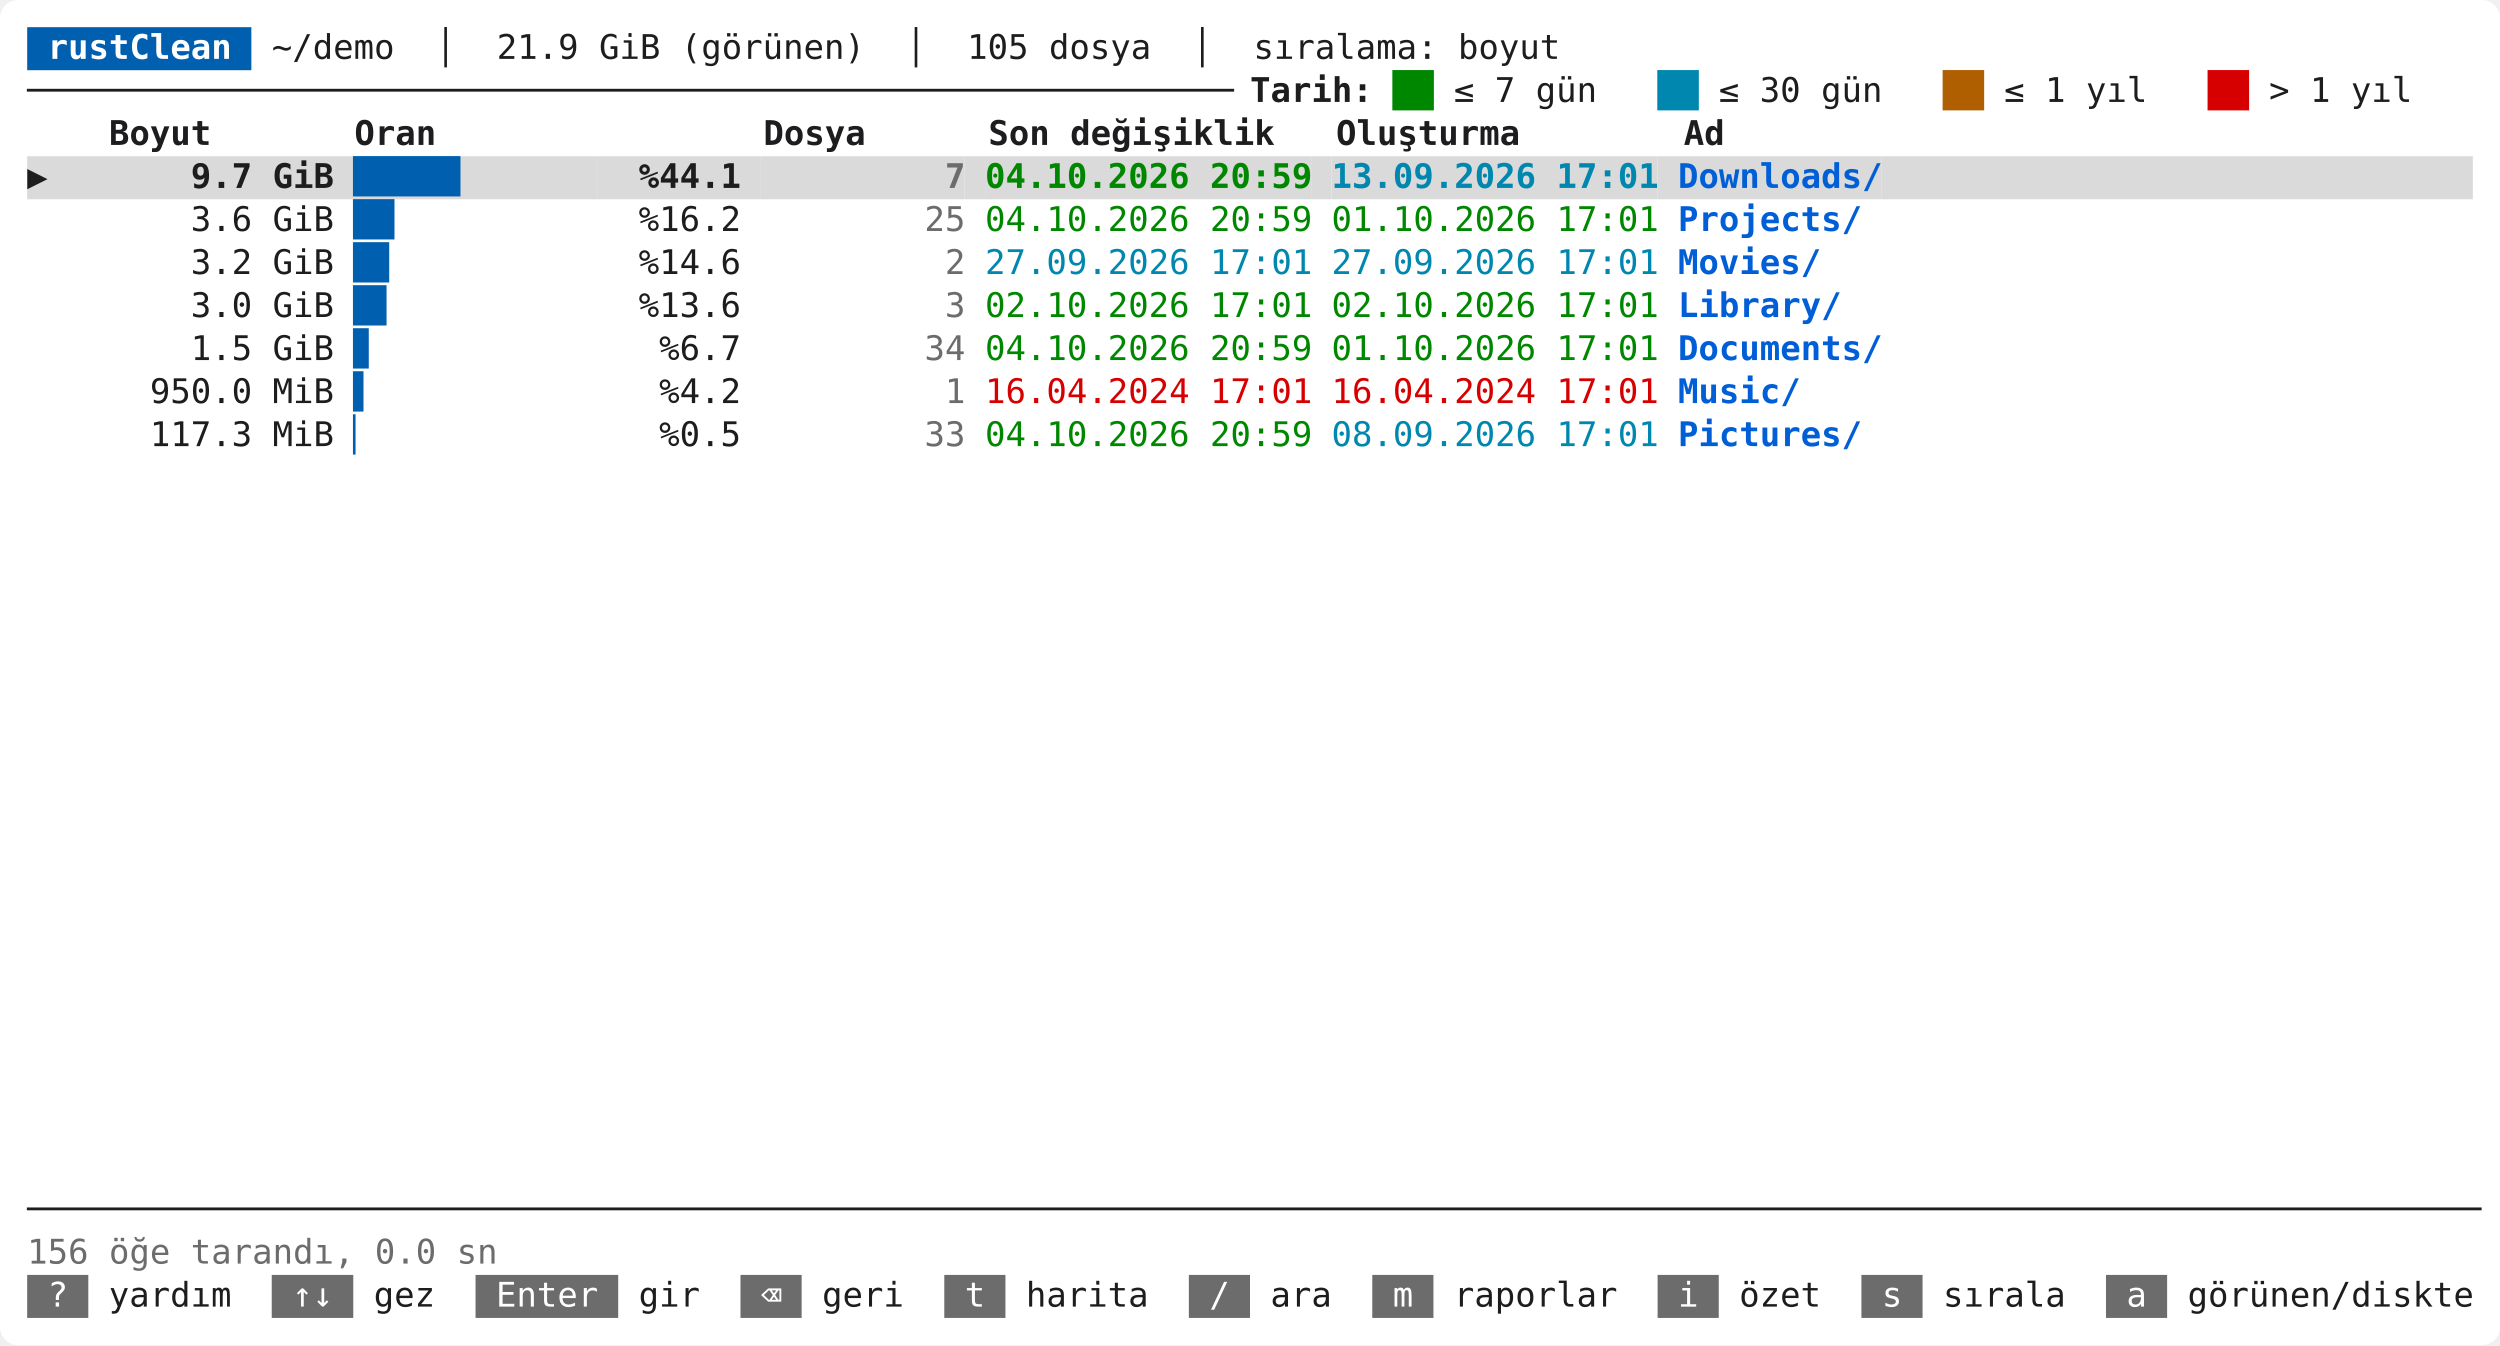
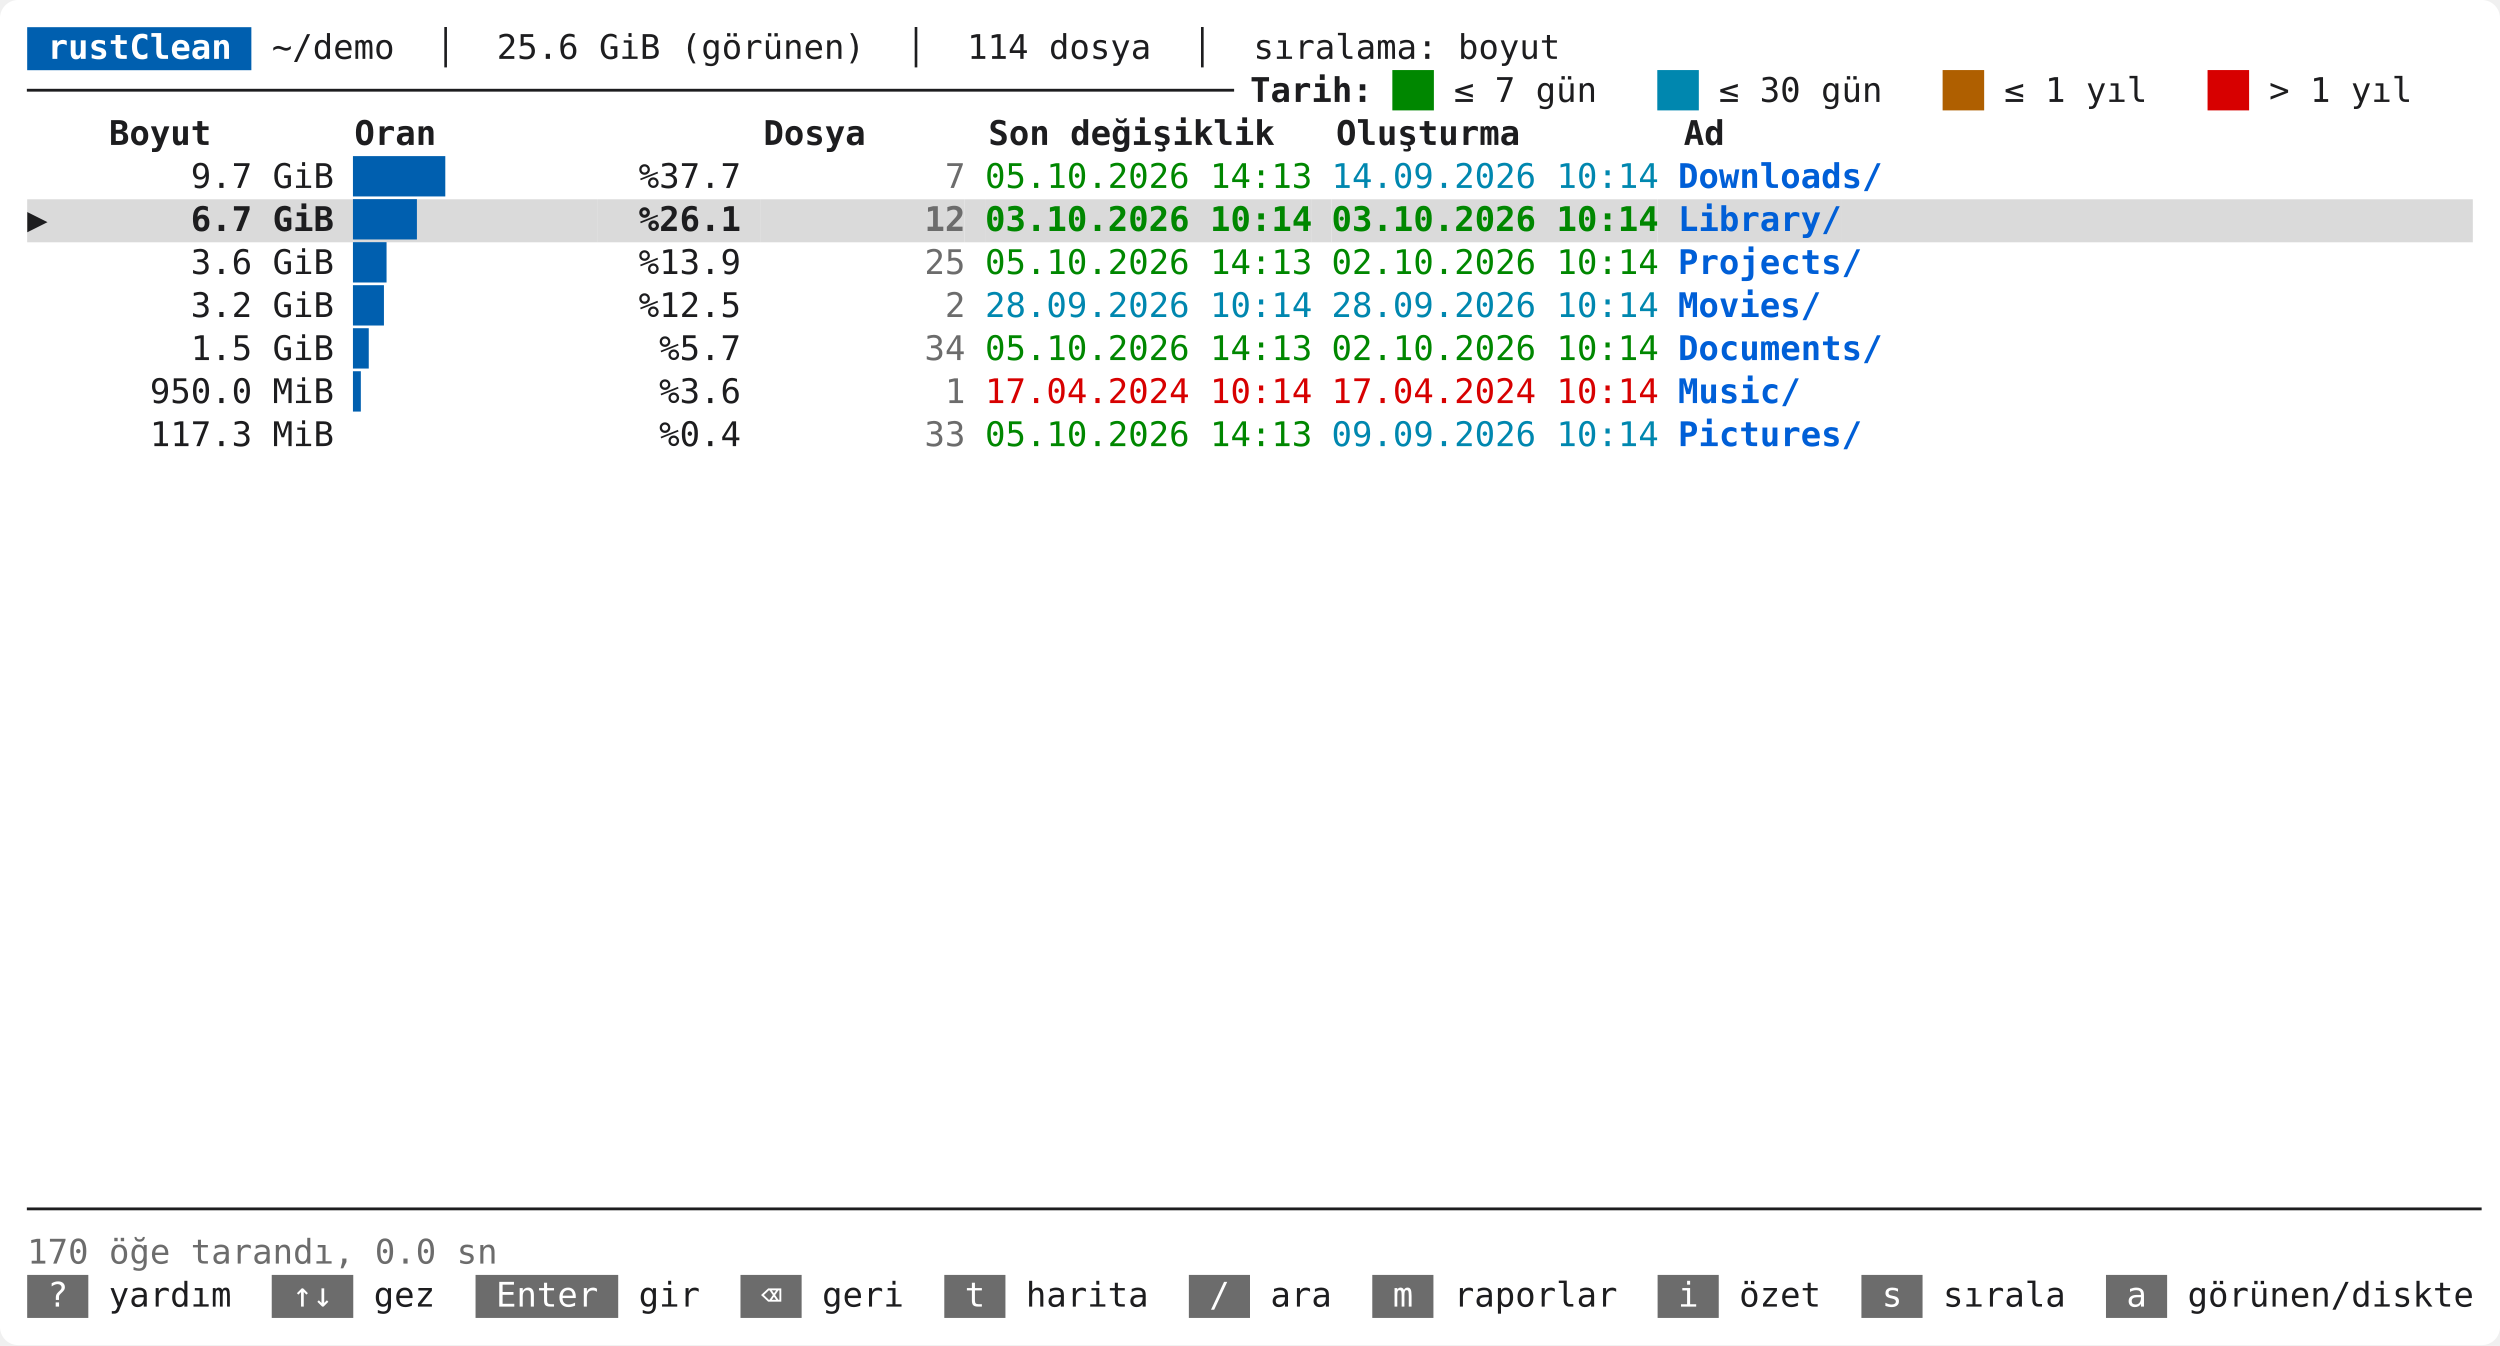
<svg xmlns="http://www.w3.org/2000/svg" width="1104" height="594" viewBox="0 0 1104 594">
  <rect width="100%" height="100%" rx="8" fill="#ffffff" />
  <g transform="translate(12,12)" font-family="SFMono-Regular,Menlo,Consolas,monospace" font-size="15">
    <rect x="0.0" y="0.0" width="99.0" height="19.0" fill="#005faf" />
    <text x="0.0" y="14.0" fill="#ffffff" font-weight="bold" xml:space="preserve" textLength="99.0" lengthAdjust="spacingAndGlyphs"> rustClean </text>
-     <text x="99.0" y="14.0" fill="#1d1d1f" xml:space="preserve" textLength="981.0" lengthAdjust="spacingAndGlyphs"> ~/demo  │  21.9 GiB (görünen)  │  105 dosya  │  sıralama: boyut                                             </text>
+     <text x="99.0" y="14.0" fill="#1d1d1f" xml:space="preserve" textLength="981.0" lengthAdjust="spacingAndGlyphs"> ~/demo  │  25.6 GiB (görünen)  │  114 dosya  │  sıralama: boyut                                             </text>
    <text x="0.0" y="33.0" fill="#1d1d1f" xml:space="preserve" textLength="531.0" lengthAdjust="spacingAndGlyphs">───────────────────────────────────────────────────────────</text>
    <text x="531.0" y="33.0" fill="#1d1d1f" font-weight="bold" xml:space="preserve" textLength="72.0" lengthAdjust="spacingAndGlyphs"> Tarih: </text>
    <text x="603.0" y="33.0" fill="#008700" xml:space="preserve" textLength="18.0" lengthAdjust="spacingAndGlyphs">██</text>
    <text x="621.0" y="33.0" fill="#1d1d1f" xml:space="preserve" textLength="99.0" lengthAdjust="spacingAndGlyphs"> ≤ 7 gün   </text>
    <text x="720.0" y="33.0" fill="#0087af" xml:space="preserve" textLength="18.0" lengthAdjust="spacingAndGlyphs">██</text>
    <text x="738.0" y="33.0" fill="#1d1d1f" xml:space="preserve" textLength="108.0" lengthAdjust="spacingAndGlyphs"> ≤ 30 gün   </text>
    <text x="846.0" y="33.0" fill="#af5f00" xml:space="preserve" textLength="18.0" lengthAdjust="spacingAndGlyphs">██</text>
    <text x="864.0" y="33.0" fill="#1d1d1f" xml:space="preserve" textLength="99.0" lengthAdjust="spacingAndGlyphs"> ≤ 1 yıl   </text>
    <text x="963.0" y="33.0" fill="#d70000" xml:space="preserve" textLength="18.0" lengthAdjust="spacingAndGlyphs">██</text>
    <text x="981.0" y="33.0" fill="#1d1d1f" xml:space="preserve" textLength="99.0" lengthAdjust="spacingAndGlyphs"> &gt; 1 yıl   </text>
    <text x="0.0" y="52.0" fill="#1d1d1f" font-weight="bold" xml:space="preserve" textLength="1080.0" lengthAdjust="spacingAndGlyphs">    Boyut       Oran                Dosya      Son değişiklik   Oluşturma        Ad                                     </text>
-     <rect x="0.0" y="57.0" width="144.0" height="19.0" fill="#dadada" />
-     <text x="0.0" y="71.0" fill="#1d1d1f" font-weight="bold" xml:space="preserve" textLength="144.0" lengthAdjust="spacingAndGlyphs">▶       9.7 GiB </text>
-     <rect x="144.0" y="57.0" width="108.0" height="19.0" fill="#dadada" />
-     <text x="144.0" y="71.0" fill="#005faf" font-weight="bold" xml:space="preserve" textLength="108.0" lengthAdjust="spacingAndGlyphs">█████▎      </text>
-     <rect x="252.0" y="57.0" width="72.0" height="19.0" fill="#dadada" />
-     <text x="252.0" y="71.0" fill="#1d1d1f" font-weight="bold" xml:space="preserve" textLength="72.0" lengthAdjust="spacingAndGlyphs">  %44.1 </text>
-     <rect x="324.0" y="57.0" width="90.0" height="19.0" fill="#dadada" />
-     <text x="324.0" y="71.0" fill="#6c6c6c" font-weight="bold" xml:space="preserve" textLength="90.0" lengthAdjust="spacingAndGlyphs">         7</text>
-     <rect x="414.0" y="57.0" width="9.0" height="19.0" fill="#dadada" />
-     <rect x="423.0" y="57.0" width="144.0" height="19.0" fill="#dadada" />
-     <text x="423.0" y="71.0" fill="#008700" font-weight="bold" xml:space="preserve" textLength="144.0" lengthAdjust="spacingAndGlyphs">04.10.2026 20:59</text>
-     <rect x="567.0" y="57.0" width="9.0" height="19.0" fill="#dadada" />
-     <rect x="576.0" y="57.0" width="144.0" height="19.0" fill="#dadada" />
-     <text x="576.0" y="71.0" fill="#0087af" font-weight="bold" xml:space="preserve" textLength="144.0" lengthAdjust="spacingAndGlyphs">13.09.2026 17:01</text>
-     <rect x="720.0" y="57.0" width="9.0" height="19.0" fill="#dadada" />
-     <rect x="729.0" y="57.0" width="90.0" height="19.0" fill="#dadada" />
+     <text x="0.0" y="71.0" fill="#1d1d1f" xml:space="preserve" textLength="144.0" lengthAdjust="spacingAndGlyphs">        9.7 GiB </text>
+     <text x="144.0" y="71.0" fill="#005faf" xml:space="preserve" textLength="108.0" lengthAdjust="spacingAndGlyphs">████▌       </text>
+     <text x="252.0" y="71.0" fill="#1d1d1f" xml:space="preserve" textLength="72.0" lengthAdjust="spacingAndGlyphs">  %37.7 </text>
+     <text x="324.0" y="71.0" fill="#6c6c6c" xml:space="preserve" textLength="90.0" lengthAdjust="spacingAndGlyphs">         7</text>
+     <text x="423.0" y="71.0" fill="#008700" xml:space="preserve" textLength="144.0" lengthAdjust="spacingAndGlyphs">05.10.2026 14:13</text>
+     <text x="576.0" y="71.0" fill="#0087af" xml:space="preserve" textLength="144.0" lengthAdjust="spacingAndGlyphs">14.09.2026 10:14</text>
    <text x="729.0" y="71.0" fill="#005fd7" font-weight="bold" xml:space="preserve" textLength="90.0" lengthAdjust="spacingAndGlyphs">Downloads/</text>
-     <rect x="819.0" y="57.0" width="261.0" height="19.0" fill="#dadada" />
-     <text x="0.0" y="90.0" fill="#1d1d1f" xml:space="preserve" textLength="144.0" lengthAdjust="spacingAndGlyphs">        3.6 GiB </text>
-     <text x="144.0" y="90.0" fill="#005faf" xml:space="preserve" textLength="108.0" lengthAdjust="spacingAndGlyphs">██          </text>
-     <text x="252.0" y="90.0" fill="#1d1d1f" xml:space="preserve" textLength="72.0" lengthAdjust="spacingAndGlyphs">  %16.2 </text>
-     <text x="324.0" y="90.0" fill="#6c6c6c" xml:space="preserve" textLength="90.0" lengthAdjust="spacingAndGlyphs">        25</text>
-     <text x="423.0" y="90.0" fill="#008700" xml:space="preserve" textLength="144.0" lengthAdjust="spacingAndGlyphs">04.10.2026 20:59</text>
-     <text x="576.0" y="90.0" fill="#008700" xml:space="preserve" textLength="144.0" lengthAdjust="spacingAndGlyphs">01.10.2026 17:01</text>
-     <text x="729.0" y="90.0" fill="#005fd7" font-weight="bold" xml:space="preserve" textLength="81.0" lengthAdjust="spacingAndGlyphs">Projects/</text>
-     <text x="0.0" y="109.0" fill="#1d1d1f" xml:space="preserve" textLength="144.0" lengthAdjust="spacingAndGlyphs">        3.2 GiB </text>
-     <text x="144.0" y="109.0" fill="#005faf" xml:space="preserve" textLength="108.0" lengthAdjust="spacingAndGlyphs">█▊          </text>
-     <text x="252.0" y="109.0" fill="#1d1d1f" xml:space="preserve" textLength="72.0" lengthAdjust="spacingAndGlyphs">  %14.6 </text>
-     <text x="324.0" y="109.0" fill="#6c6c6c" xml:space="preserve" textLength="90.0" lengthAdjust="spacingAndGlyphs">         2</text>
-     <text x="423.0" y="109.0" fill="#0087af" xml:space="preserve" textLength="144.0" lengthAdjust="spacingAndGlyphs">27.09.2026 17:01</text>
-     <text x="576.0" y="109.0" fill="#0087af" xml:space="preserve" textLength="144.0" lengthAdjust="spacingAndGlyphs">27.09.2026 17:01</text>
-     <text x="729.0" y="109.0" fill="#005fd7" font-weight="bold" xml:space="preserve" textLength="63.0" lengthAdjust="spacingAndGlyphs">Movies/</text>
-     <text x="0.0" y="128.0" fill="#1d1d1f" xml:space="preserve" textLength="144.0" lengthAdjust="spacingAndGlyphs">        3.0 GiB </text>
-     <text x="144.0" y="128.0" fill="#005faf" xml:space="preserve" textLength="108.0" lengthAdjust="spacingAndGlyphs">█▋          </text>
-     <text x="252.0" y="128.0" fill="#1d1d1f" xml:space="preserve" textLength="72.0" lengthAdjust="spacingAndGlyphs">  %13.6 </text>
-     <text x="324.0" y="128.0" fill="#6c6c6c" xml:space="preserve" textLength="90.0" lengthAdjust="spacingAndGlyphs">         3</text>
-     <text x="423.0" y="128.0" fill="#008700" xml:space="preserve" textLength="144.0" lengthAdjust="spacingAndGlyphs">02.10.2026 17:01</text>
-     <text x="576.0" y="128.0" fill="#008700" xml:space="preserve" textLength="144.0" lengthAdjust="spacingAndGlyphs">02.10.2026 17:01</text>
-     <text x="729.0" y="128.0" fill="#005fd7" font-weight="bold" xml:space="preserve" textLength="72.0" lengthAdjust="spacingAndGlyphs">Library/</text>
+     <rect x="0.0" y="76.0" width="144.0" height="19.0" fill="#dadada" />
+     <text x="0.0" y="90.0" fill="#1d1d1f" font-weight="bold" xml:space="preserve" textLength="144.0" lengthAdjust="spacingAndGlyphs">▶       6.7 GiB </text>
+     <rect x="144.0" y="76.0" width="108.0" height="19.0" fill="#dadada" />
+     <text x="144.0" y="90.0" fill="#005faf" font-weight="bold" xml:space="preserve" textLength="108.0" lengthAdjust="spacingAndGlyphs">███▏        </text>
+     <rect x="252.0" y="76.0" width="72.0" height="19.0" fill="#dadada" />
+     <text x="252.0" y="90.0" fill="#1d1d1f" font-weight="bold" xml:space="preserve" textLength="72.0" lengthAdjust="spacingAndGlyphs">  %26.1 </text>
+     <rect x="324.0" y="76.0" width="90.0" height="19.0" fill="#dadada" />
+     <text x="324.0" y="90.0" fill="#6c6c6c" font-weight="bold" xml:space="preserve" textLength="90.0" lengthAdjust="spacingAndGlyphs">        12</text>
+     <rect x="414.0" y="76.0" width="9.0" height="19.0" fill="#dadada" />
+     <rect x="423.0" y="76.0" width="144.0" height="19.0" fill="#dadada" />
+     <text x="423.0" y="90.0" fill="#008700" font-weight="bold" xml:space="preserve" textLength="144.0" lengthAdjust="spacingAndGlyphs">03.10.2026 10:14</text>
+     <rect x="567.0" y="76.0" width="9.0" height="19.0" fill="#dadada" />
+     <rect x="576.0" y="76.0" width="144.0" height="19.0" fill="#dadada" />
+     <text x="576.0" y="90.0" fill="#008700" font-weight="bold" xml:space="preserve" textLength="144.0" lengthAdjust="spacingAndGlyphs">03.10.2026 10:14</text>
+     <rect x="720.0" y="76.0" width="9.0" height="19.0" fill="#dadada" />
+     <rect x="729.0" y="76.0" width="72.0" height="19.0" fill="#dadada" />
+     <text x="729.0" y="90.0" fill="#005fd7" font-weight="bold" xml:space="preserve" textLength="72.0" lengthAdjust="spacingAndGlyphs">Library/</text>
+     <rect x="801.0" y="76.0" width="279.0" height="19.0" fill="#dadada" />
+     <text x="0.0" y="109.0" fill="#1d1d1f" xml:space="preserve" textLength="144.0" lengthAdjust="spacingAndGlyphs">        3.6 GiB </text>
+     <text x="144.0" y="109.0" fill="#005faf" xml:space="preserve" textLength="108.0" lengthAdjust="spacingAndGlyphs">█▋          </text>
+     <text x="252.0" y="109.0" fill="#1d1d1f" xml:space="preserve" textLength="72.0" lengthAdjust="spacingAndGlyphs">  %13.9 </text>
+     <text x="324.0" y="109.0" fill="#6c6c6c" xml:space="preserve" textLength="90.0" lengthAdjust="spacingAndGlyphs">        25</text>
+     <text x="423.0" y="109.0" fill="#008700" xml:space="preserve" textLength="144.0" lengthAdjust="spacingAndGlyphs">05.10.2026 14:13</text>
+     <text x="576.0" y="109.0" fill="#008700" xml:space="preserve" textLength="144.0" lengthAdjust="spacingAndGlyphs">02.10.2026 10:14</text>
+     <text x="729.0" y="109.0" fill="#005fd7" font-weight="bold" xml:space="preserve" textLength="81.0" lengthAdjust="spacingAndGlyphs">Projects/</text>
+     <text x="0.0" y="128.0" fill="#1d1d1f" xml:space="preserve" textLength="144.0" lengthAdjust="spacingAndGlyphs">        3.2 GiB </text>
+     <text x="144.0" y="128.0" fill="#005faf" xml:space="preserve" textLength="108.0" lengthAdjust="spacingAndGlyphs">█▌          </text>
+     <text x="252.0" y="128.0" fill="#1d1d1f" xml:space="preserve" textLength="72.0" lengthAdjust="spacingAndGlyphs">  %12.5 </text>
+     <text x="324.0" y="128.0" fill="#6c6c6c" xml:space="preserve" textLength="90.0" lengthAdjust="spacingAndGlyphs">         2</text>
+     <text x="423.0" y="128.0" fill="#0087af" xml:space="preserve" textLength="144.0" lengthAdjust="spacingAndGlyphs">28.09.2026 10:14</text>
+     <text x="576.0" y="128.0" fill="#0087af" xml:space="preserve" textLength="144.0" lengthAdjust="spacingAndGlyphs">28.09.2026 10:14</text>
+     <text x="729.0" y="128.0" fill="#005fd7" font-weight="bold" xml:space="preserve" textLength="63.0" lengthAdjust="spacingAndGlyphs">Movies/</text>
    <text x="0.0" y="147.0" fill="#1d1d1f" xml:space="preserve" textLength="144.0" lengthAdjust="spacingAndGlyphs">        1.5 GiB </text>
    <text x="144.0" y="147.0" fill="#005faf" xml:space="preserve" textLength="108.0" lengthAdjust="spacingAndGlyphs">▊           </text>
-     <text x="252.0" y="147.0" fill="#1d1d1f" xml:space="preserve" textLength="72.0" lengthAdjust="spacingAndGlyphs">   %6.7 </text>
+     <text x="252.0" y="147.0" fill="#1d1d1f" xml:space="preserve" textLength="72.0" lengthAdjust="spacingAndGlyphs">   %5.7 </text>
    <text x="324.0" y="147.0" fill="#6c6c6c" xml:space="preserve" textLength="90.0" lengthAdjust="spacingAndGlyphs">        34</text>
-     <text x="423.0" y="147.0" fill="#008700" xml:space="preserve" textLength="144.0" lengthAdjust="spacingAndGlyphs">04.10.2026 20:59</text>
-     <text x="576.0" y="147.0" fill="#008700" xml:space="preserve" textLength="144.0" lengthAdjust="spacingAndGlyphs">01.10.2026 17:01</text>
+     <text x="423.0" y="147.0" fill="#008700" xml:space="preserve" textLength="144.0" lengthAdjust="spacingAndGlyphs">05.10.2026 14:13</text>
+     <text x="576.0" y="147.0" fill="#008700" xml:space="preserve" textLength="144.0" lengthAdjust="spacingAndGlyphs">02.10.2026 10:14</text>
    <text x="729.0" y="147.0" fill="#005fd7" font-weight="bold" xml:space="preserve" textLength="90.0" lengthAdjust="spacingAndGlyphs">Documents/</text>
    <text x="0.0" y="166.0" fill="#1d1d1f" xml:space="preserve" textLength="144.0" lengthAdjust="spacingAndGlyphs">      950.0 MiB </text>
-     <text x="144.0" y="166.0" fill="#005faf" xml:space="preserve" textLength="108.0" lengthAdjust="spacingAndGlyphs">▌           </text>
-     <text x="252.0" y="166.0" fill="#1d1d1f" xml:space="preserve" textLength="72.0" lengthAdjust="spacingAndGlyphs">   %4.2 </text>
+     <text x="144.0" y="166.0" fill="#005faf" xml:space="preserve" textLength="108.0" lengthAdjust="spacingAndGlyphs">▍           </text>
+     <text x="252.0" y="166.0" fill="#1d1d1f" xml:space="preserve" textLength="72.0" lengthAdjust="spacingAndGlyphs">   %3.6 </text>
    <text x="324.0" y="166.0" fill="#6c6c6c" xml:space="preserve" textLength="90.0" lengthAdjust="spacingAndGlyphs">         1</text>
-     <text x="423.0" y="166.0" fill="#d70000" xml:space="preserve" textLength="144.0" lengthAdjust="spacingAndGlyphs">16.04.2024 17:01</text>
-     <text x="576.0" y="166.0" fill="#d70000" xml:space="preserve" textLength="144.0" lengthAdjust="spacingAndGlyphs">16.04.2024 17:01</text>
+     <text x="423.0" y="166.0" fill="#d70000" xml:space="preserve" textLength="144.0" lengthAdjust="spacingAndGlyphs">17.04.2024 10:14</text>
+     <text x="576.0" y="166.0" fill="#d70000" xml:space="preserve" textLength="144.0" lengthAdjust="spacingAndGlyphs">17.04.2024 10:14</text>
    <text x="729.0" y="166.0" fill="#005fd7" font-weight="bold" xml:space="preserve" textLength="54.0" lengthAdjust="spacingAndGlyphs">Music/</text>
    <text x="0.0" y="185.0" fill="#1d1d1f" xml:space="preserve" textLength="144.0" lengthAdjust="spacingAndGlyphs">      117.3 MiB </text>
-     <text x="144.0" y="185.0" fill="#005faf" xml:space="preserve" textLength="108.0" lengthAdjust="spacingAndGlyphs">▏           </text>
-     <text x="252.0" y="185.0" fill="#1d1d1f" xml:space="preserve" textLength="72.0" lengthAdjust="spacingAndGlyphs">   %0.5 </text>
+     <text x="252.0" y="185.0" fill="#1d1d1f" xml:space="preserve" textLength="72.0" lengthAdjust="spacingAndGlyphs">   %0.4 </text>
    <text x="324.0" y="185.0" fill="#6c6c6c" xml:space="preserve" textLength="90.0" lengthAdjust="spacingAndGlyphs">        33</text>
-     <text x="423.0" y="185.0" fill="#008700" xml:space="preserve" textLength="144.0" lengthAdjust="spacingAndGlyphs">04.10.2026 20:59</text>
-     <text x="576.0" y="185.0" fill="#0087af" xml:space="preserve" textLength="144.0" lengthAdjust="spacingAndGlyphs">08.09.2026 17:01</text>
+     <text x="423.0" y="185.0" fill="#008700" xml:space="preserve" textLength="144.0" lengthAdjust="spacingAndGlyphs">05.10.2026 14:13</text>
+     <text x="576.0" y="185.0" fill="#0087af" xml:space="preserve" textLength="144.0" lengthAdjust="spacingAndGlyphs">09.09.2026 10:14</text>
    <text x="729.0" y="185.0" fill="#005fd7" font-weight="bold" xml:space="preserve" textLength="81.0" lengthAdjust="spacingAndGlyphs">Pictures/</text>
    <text x="0.0" y="527.0" fill="#1d1d1f" xml:space="preserve" textLength="1080.0" lengthAdjust="spacingAndGlyphs">────────────────────────────────────────────────────────────────────────────────────────────────────────────────────────</text>
-     <text x="0.0" y="546.0" fill="#6c6c6c" xml:space="preserve" textLength="207.0" lengthAdjust="spacingAndGlyphs">156 öğe tarandı, 0.0 sn</text>
+     <text x="0.0" y="546.0" fill="#6c6c6c" xml:space="preserve" textLength="207.0" lengthAdjust="spacingAndGlyphs">170 öğe tarandı, 0.0 sn</text>
    <rect x="0.0" y="551.0" width="27.0" height="19.0" fill="#6c6c6c" />
    <text x="0.0" y="565.0" fill="#ffffff" xml:space="preserve" textLength="27.0" lengthAdjust="spacingAndGlyphs"> ? </text>
    <text x="27.0" y="565.0" fill="#1d1d1f" xml:space="preserve" textLength="81.0" lengthAdjust="spacingAndGlyphs"> yardım  </text>
    <rect x="108.0" y="551.0" width="36.0" height="19.0" fill="#6c6c6c" />
    <text x="108.0" y="565.0" fill="#ffffff" xml:space="preserve" textLength="36.0" lengthAdjust="spacingAndGlyphs"> ↑↓ </text>
    <text x="144.0" y="565.0" fill="#1d1d1f" xml:space="preserve" textLength="54.0" lengthAdjust="spacingAndGlyphs"> gez  </text>
    <rect x="198.0" y="551.0" width="63.0" height="19.0" fill="#6c6c6c" />
    <text x="198.0" y="565.0" fill="#ffffff" xml:space="preserve" textLength="63.0" lengthAdjust="spacingAndGlyphs"> Enter </text>
    <text x="261.0" y="565.0" fill="#1d1d1f" xml:space="preserve" textLength="54.0" lengthAdjust="spacingAndGlyphs"> gir  </text>
    <rect x="315.0" y="551.0" width="27.0" height="19.0" fill="#6c6c6c" />
    <text x="315.0" y="565.0" fill="#ffffff" xml:space="preserve" textLength="27.0" lengthAdjust="spacingAndGlyphs"> ⌫ </text>
    <text x="342.0" y="565.0" fill="#1d1d1f" xml:space="preserve" textLength="63.0" lengthAdjust="spacingAndGlyphs"> geri  </text>
    <rect x="405.0" y="551.0" width="27.0" height="19.0" fill="#6c6c6c" />
    <text x="405.0" y="565.0" fill="#ffffff" xml:space="preserve" textLength="27.0" lengthAdjust="spacingAndGlyphs"> t </text>
    <text x="432.0" y="565.0" fill="#1d1d1f" xml:space="preserve" textLength="81.0" lengthAdjust="spacingAndGlyphs"> harita  </text>
    <rect x="513.0" y="551.0" width="27.0" height="19.0" fill="#6c6c6c" />
    <text x="513.0" y="565.0" fill="#ffffff" xml:space="preserve" textLength="27.0" lengthAdjust="spacingAndGlyphs"> / </text>
    <text x="540.0" y="565.0" fill="#1d1d1f" xml:space="preserve" textLength="54.0" lengthAdjust="spacingAndGlyphs"> ara  </text>
    <rect x="594.0" y="551.0" width="27.0" height="19.0" fill="#6c6c6c" />
    <text x="594.0" y="565.0" fill="#ffffff" xml:space="preserve" textLength="27.0" lengthAdjust="spacingAndGlyphs"> m </text>
    <text x="621.0" y="565.0" fill="#1d1d1f" xml:space="preserve" textLength="99.0" lengthAdjust="spacingAndGlyphs"> raporlar  </text>
    <rect x="720.0" y="551.0" width="27.0" height="19.0" fill="#6c6c6c" />
    <text x="720.0" y="565.0" fill="#ffffff" xml:space="preserve" textLength="27.0" lengthAdjust="spacingAndGlyphs"> i </text>
    <text x="747.0" y="565.0" fill="#1d1d1f" xml:space="preserve" textLength="63.0" lengthAdjust="spacingAndGlyphs"> özet  </text>
    <rect x="810.0" y="551.0" width="27.0" height="19.0" fill="#6c6c6c" />
    <text x="810.0" y="565.0" fill="#ffffff" xml:space="preserve" textLength="27.0" lengthAdjust="spacingAndGlyphs"> s </text>
    <text x="837.0" y="565.0" fill="#1d1d1f" xml:space="preserve" textLength="81.0" lengthAdjust="spacingAndGlyphs"> sırala  </text>
    <rect x="918.0" y="551.0" width="27.0" height="19.0" fill="#6c6c6c" />
    <text x="918.0" y="565.0" fill="#ffffff" xml:space="preserve" textLength="27.0" lengthAdjust="spacingAndGlyphs"> a </text>
    <text x="945.0" y="565.0" fill="#1d1d1f" xml:space="preserve" textLength="135.0" lengthAdjust="spacingAndGlyphs"> görünen/diskte</text>
  </g>
</svg>
